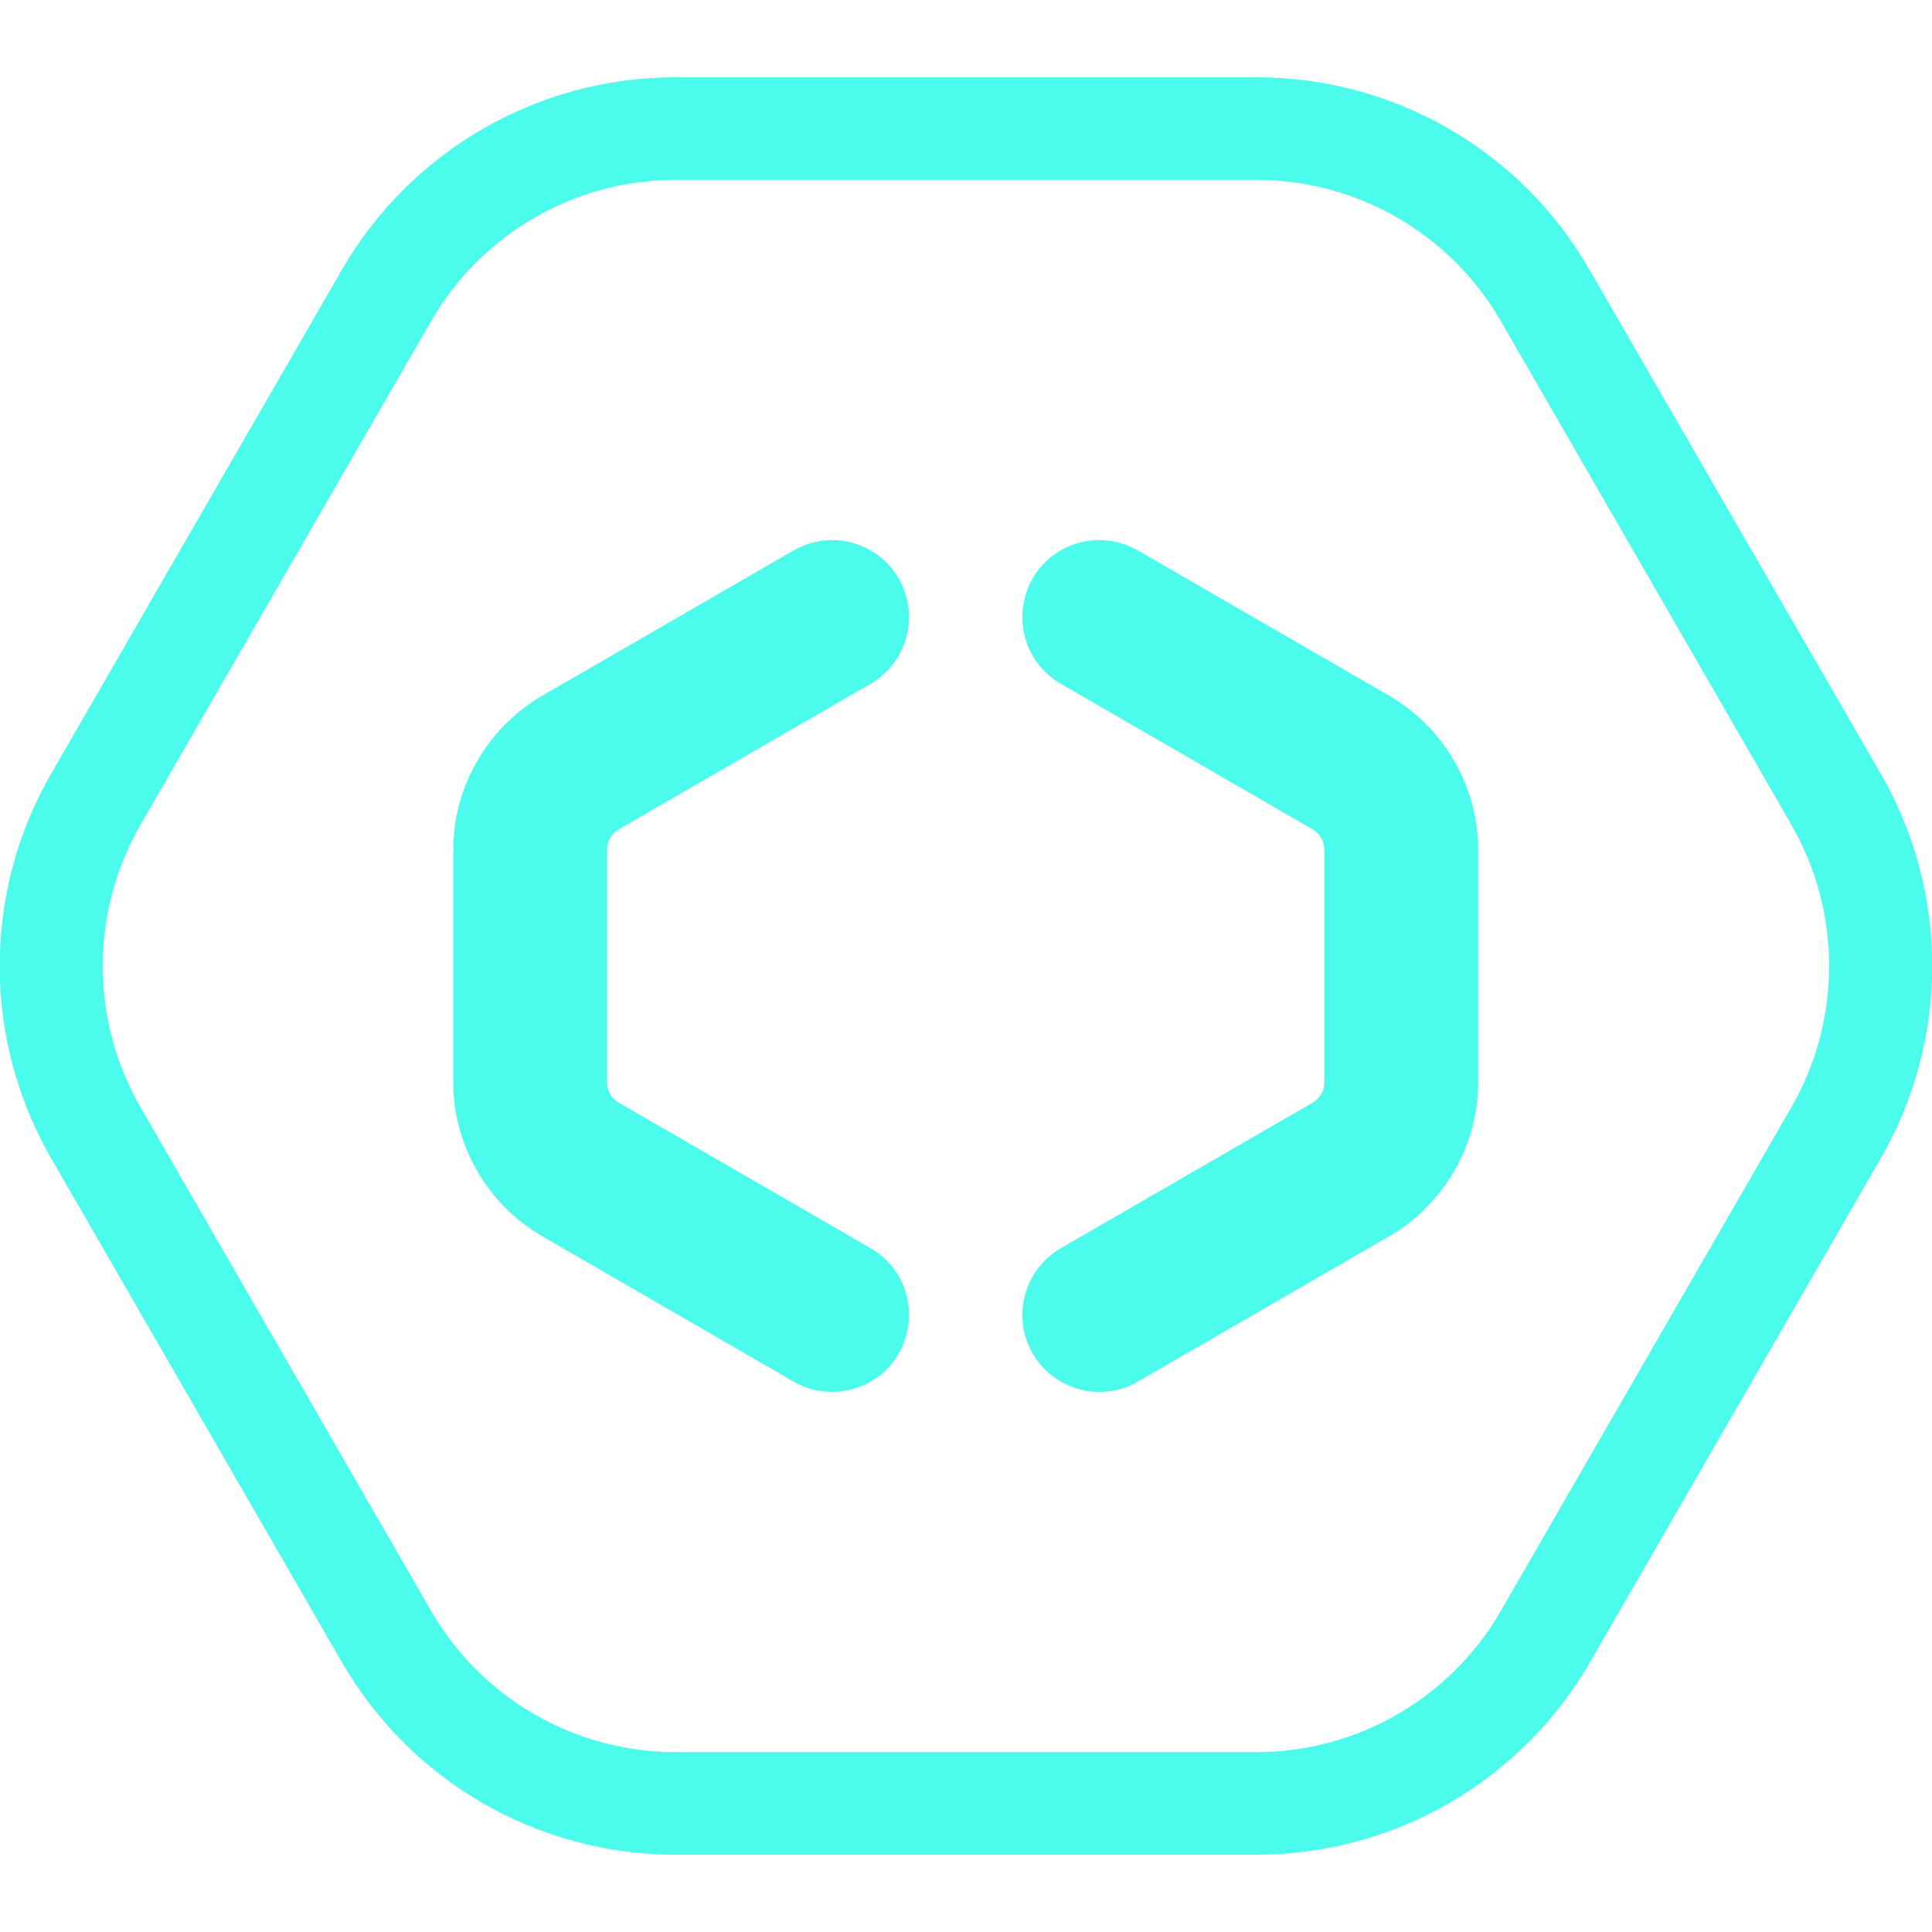
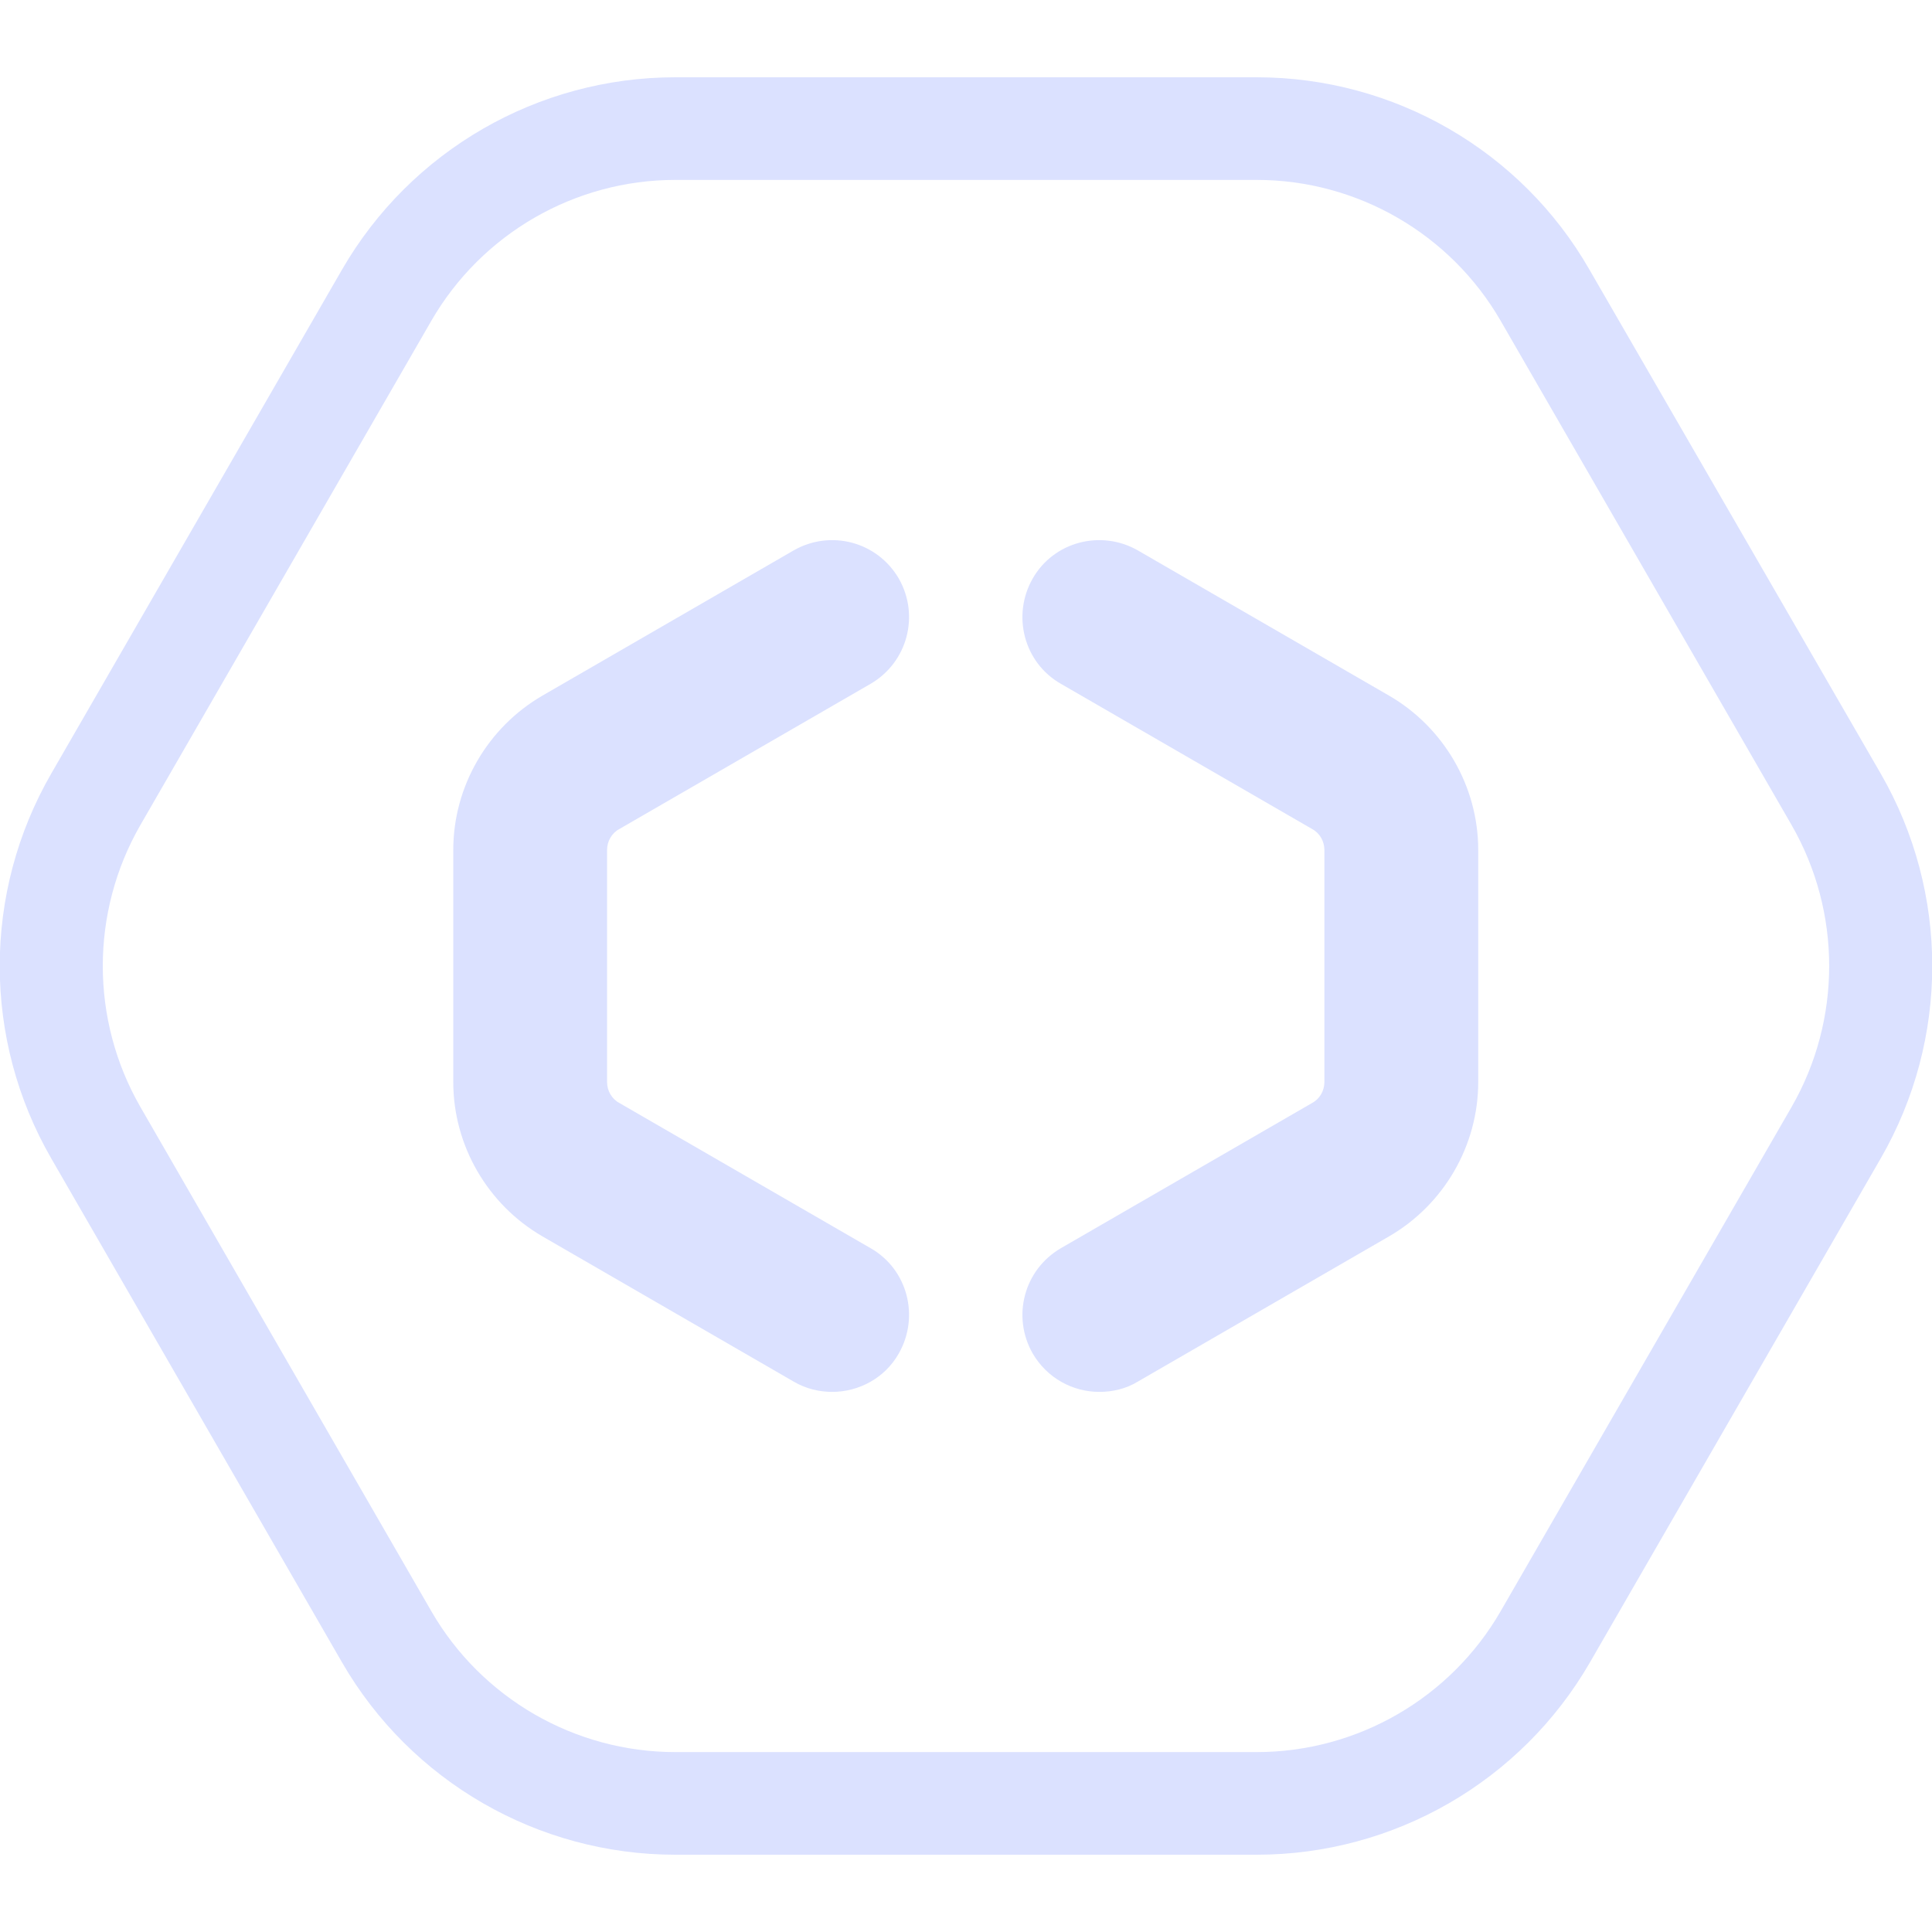
<svg xmlns="http://www.w3.org/2000/svg" width="100" height="100" viewBox="0 0 100 100" fill="none">
  <g clip-path="url(#clip0)">
-     <path d="M65.047 9.312C70.249 9.312 75.079 12.101 77.68 16.616L92.728 42.696C95.328 47.211 95.328 52.789 92.728 57.304L77.68 83.385C75.079 87.9 70.249 90.688 65.047 90.688H34.952C29.75 90.688 24.92 87.9 22.319 83.385L7.271 57.304C4.67 52.789 4.67 47.211 7.271 42.696L22.319 16.616C24.92 12.101 29.75 9.312 34.952 9.312H65.047ZM65.047 4H34.952C27.839 4 21.257 7.798 17.701 13.96L2.653 40.04C-0.903 46.202 -0.903 53.798 2.653 59.96L17.701 86.04C21.257 92.202 27.839 96 34.952 96H65.047C72.16 96 78.741 92.202 82.298 86.04L97.345 59.96C100.902 53.798 100.902 46.202 97.345 40.04L82.271 13.96C78.741 7.798 72.16 4 65.047 4Z" fill="#4bfbeb" />
-     <path d="M43.073 72.044C42.41 72.044 41.72 71.885 41.083 71.513L28.079 63.996C25.239 62.35 23.461 59.296 23.461 56.002V43.998C23.461 40.704 25.239 37.65 28.079 36.004L41.083 28.487C42.994 27.398 45.409 28.036 46.523 29.948C47.611 31.86 46.974 34.277 45.064 35.393L32.059 42.909C31.661 43.121 31.422 43.546 31.422 43.998V56.002C31.422 56.454 31.661 56.879 32.059 57.091L45.064 64.607C46.974 65.696 47.611 68.14 46.523 70.052C45.807 71.327 44.453 72.044 43.073 72.044Z" fill="#4bfbeb" />
-     <path d="M56.9 72.044C55.52 72.044 54.193 71.327 53.45 70.052C52.362 68.14 52.999 65.723 54.91 64.607L67.914 57.091C68.312 56.879 68.551 56.454 68.551 56.002V43.998C68.551 43.546 68.312 43.121 67.914 42.909L54.91 35.393C52.999 34.304 52.362 31.86 53.45 29.948C54.538 28.036 56.98 27.398 58.891 28.487L71.895 36.004C74.735 37.65 76.513 40.704 76.513 43.998V56.002C76.513 59.296 74.735 62.35 71.895 63.996L58.891 71.513C58.28 71.885 57.59 72.044 56.9 72.044Z" fill="#4bfbeb" />
+     <path d="M65.047 9.312C70.249 9.312 75.079 12.101 77.68 16.616L92.728 42.696C95.328 47.211 95.328 52.789 92.728 57.304L77.68 83.385C75.079 87.9 70.249 90.688 65.047 90.688H34.952C29.75 90.688 24.92 87.9 22.319 83.385L7.271 57.304C4.67 52.789 4.67 47.211 7.271 42.696L22.319 16.616C24.92 12.101 29.75 9.312 34.952 9.312H65.047ZM65.047 4H34.952C27.839 4 21.257 7.798 17.701 13.96L2.653 40.04C-0.903 46.202 -0.903 53.798 2.653 59.96L17.701 86.04C21.257 92.202 27.839 96 34.952 96H65.047C72.16 96 78.741 92.202 82.298 86.04L97.345 59.96C100.902 53.798 100.902 46.202 97.345 40.04L82.271 13.96C78.741 7.798 72.16 4 65.047 4Z" fill="#dbe1ff" />
+     <path d="M43.073 72.044C42.41 72.044 41.72 71.885 41.083 71.513L28.079 63.996C25.239 62.35 23.461 59.296 23.461 56.002V43.998C23.461 40.704 25.239 37.65 28.079 36.004L41.083 28.487C42.994 27.398 45.409 28.036 46.523 29.948C47.611 31.86 46.974 34.277 45.064 35.393L32.059 42.909C31.661 43.121 31.422 43.546 31.422 43.998V56.002C31.422 56.454 31.661 56.879 32.059 57.091L45.064 64.607C46.974 65.696 47.611 68.14 46.523 70.052C45.807 71.327 44.453 72.044 43.073 72.044Z" fill="#dbe1ff" />
+     <path d="M56.9 72.044C55.52 72.044 54.193 71.327 53.45 70.052C52.362 68.14 52.999 65.723 54.91 64.607L67.914 57.091C68.312 56.879 68.551 56.454 68.551 56.002V43.998C68.551 43.546 68.312 43.121 67.914 42.909L54.91 35.393C52.999 34.304 52.362 31.86 53.45 29.948C54.538 28.036 56.98 27.398 58.891 28.487L71.895 36.004C74.735 37.65 76.513 40.704 76.513 43.998V56.002C76.513 59.296 74.735 62.35 71.895 63.996L58.891 71.513C58.28 71.885 57.59 72.044 56.9 72.044Z" fill="#dbe1ff" />
  </g>
  <defs>
    <clipPath id="clip0">
-       <rect width="100" height="92" fill="#4bfbeb" transform="translate(0 4)" />
+       <rect width="100" height="92" fill="#dbe1ff" transform="translate(0 4)" />
    </clipPath>
  </defs>
</svg>
